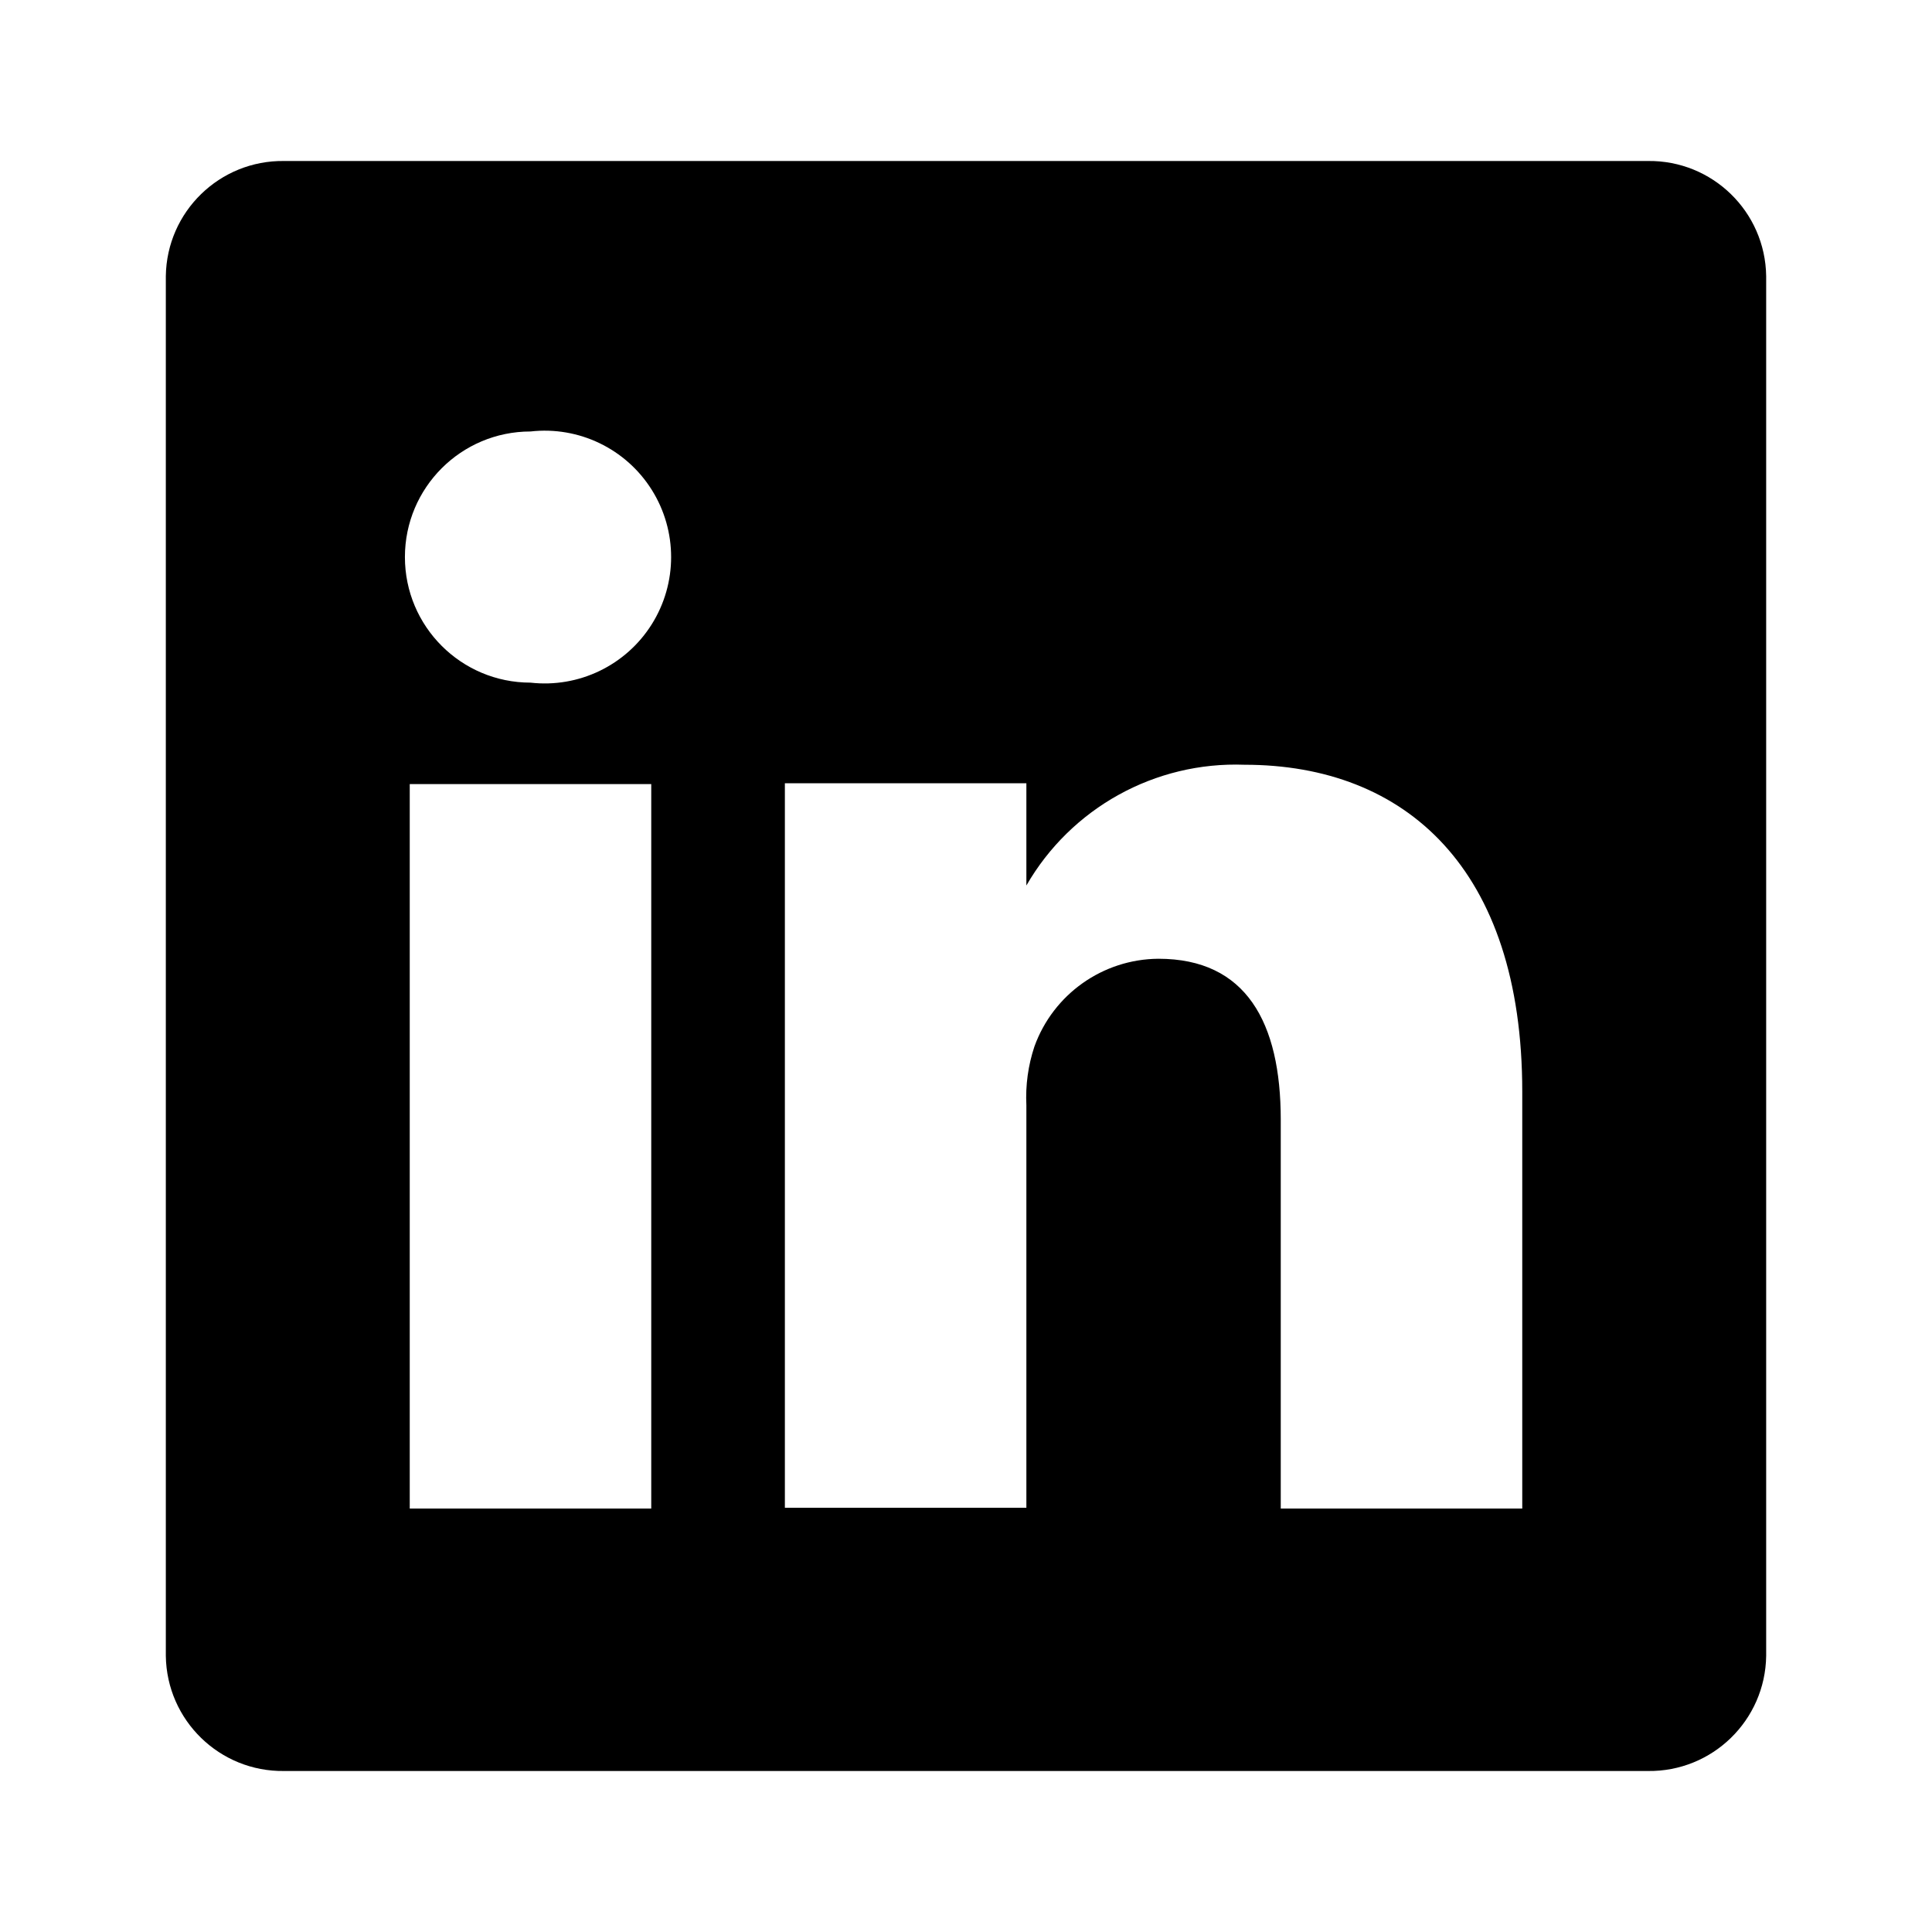
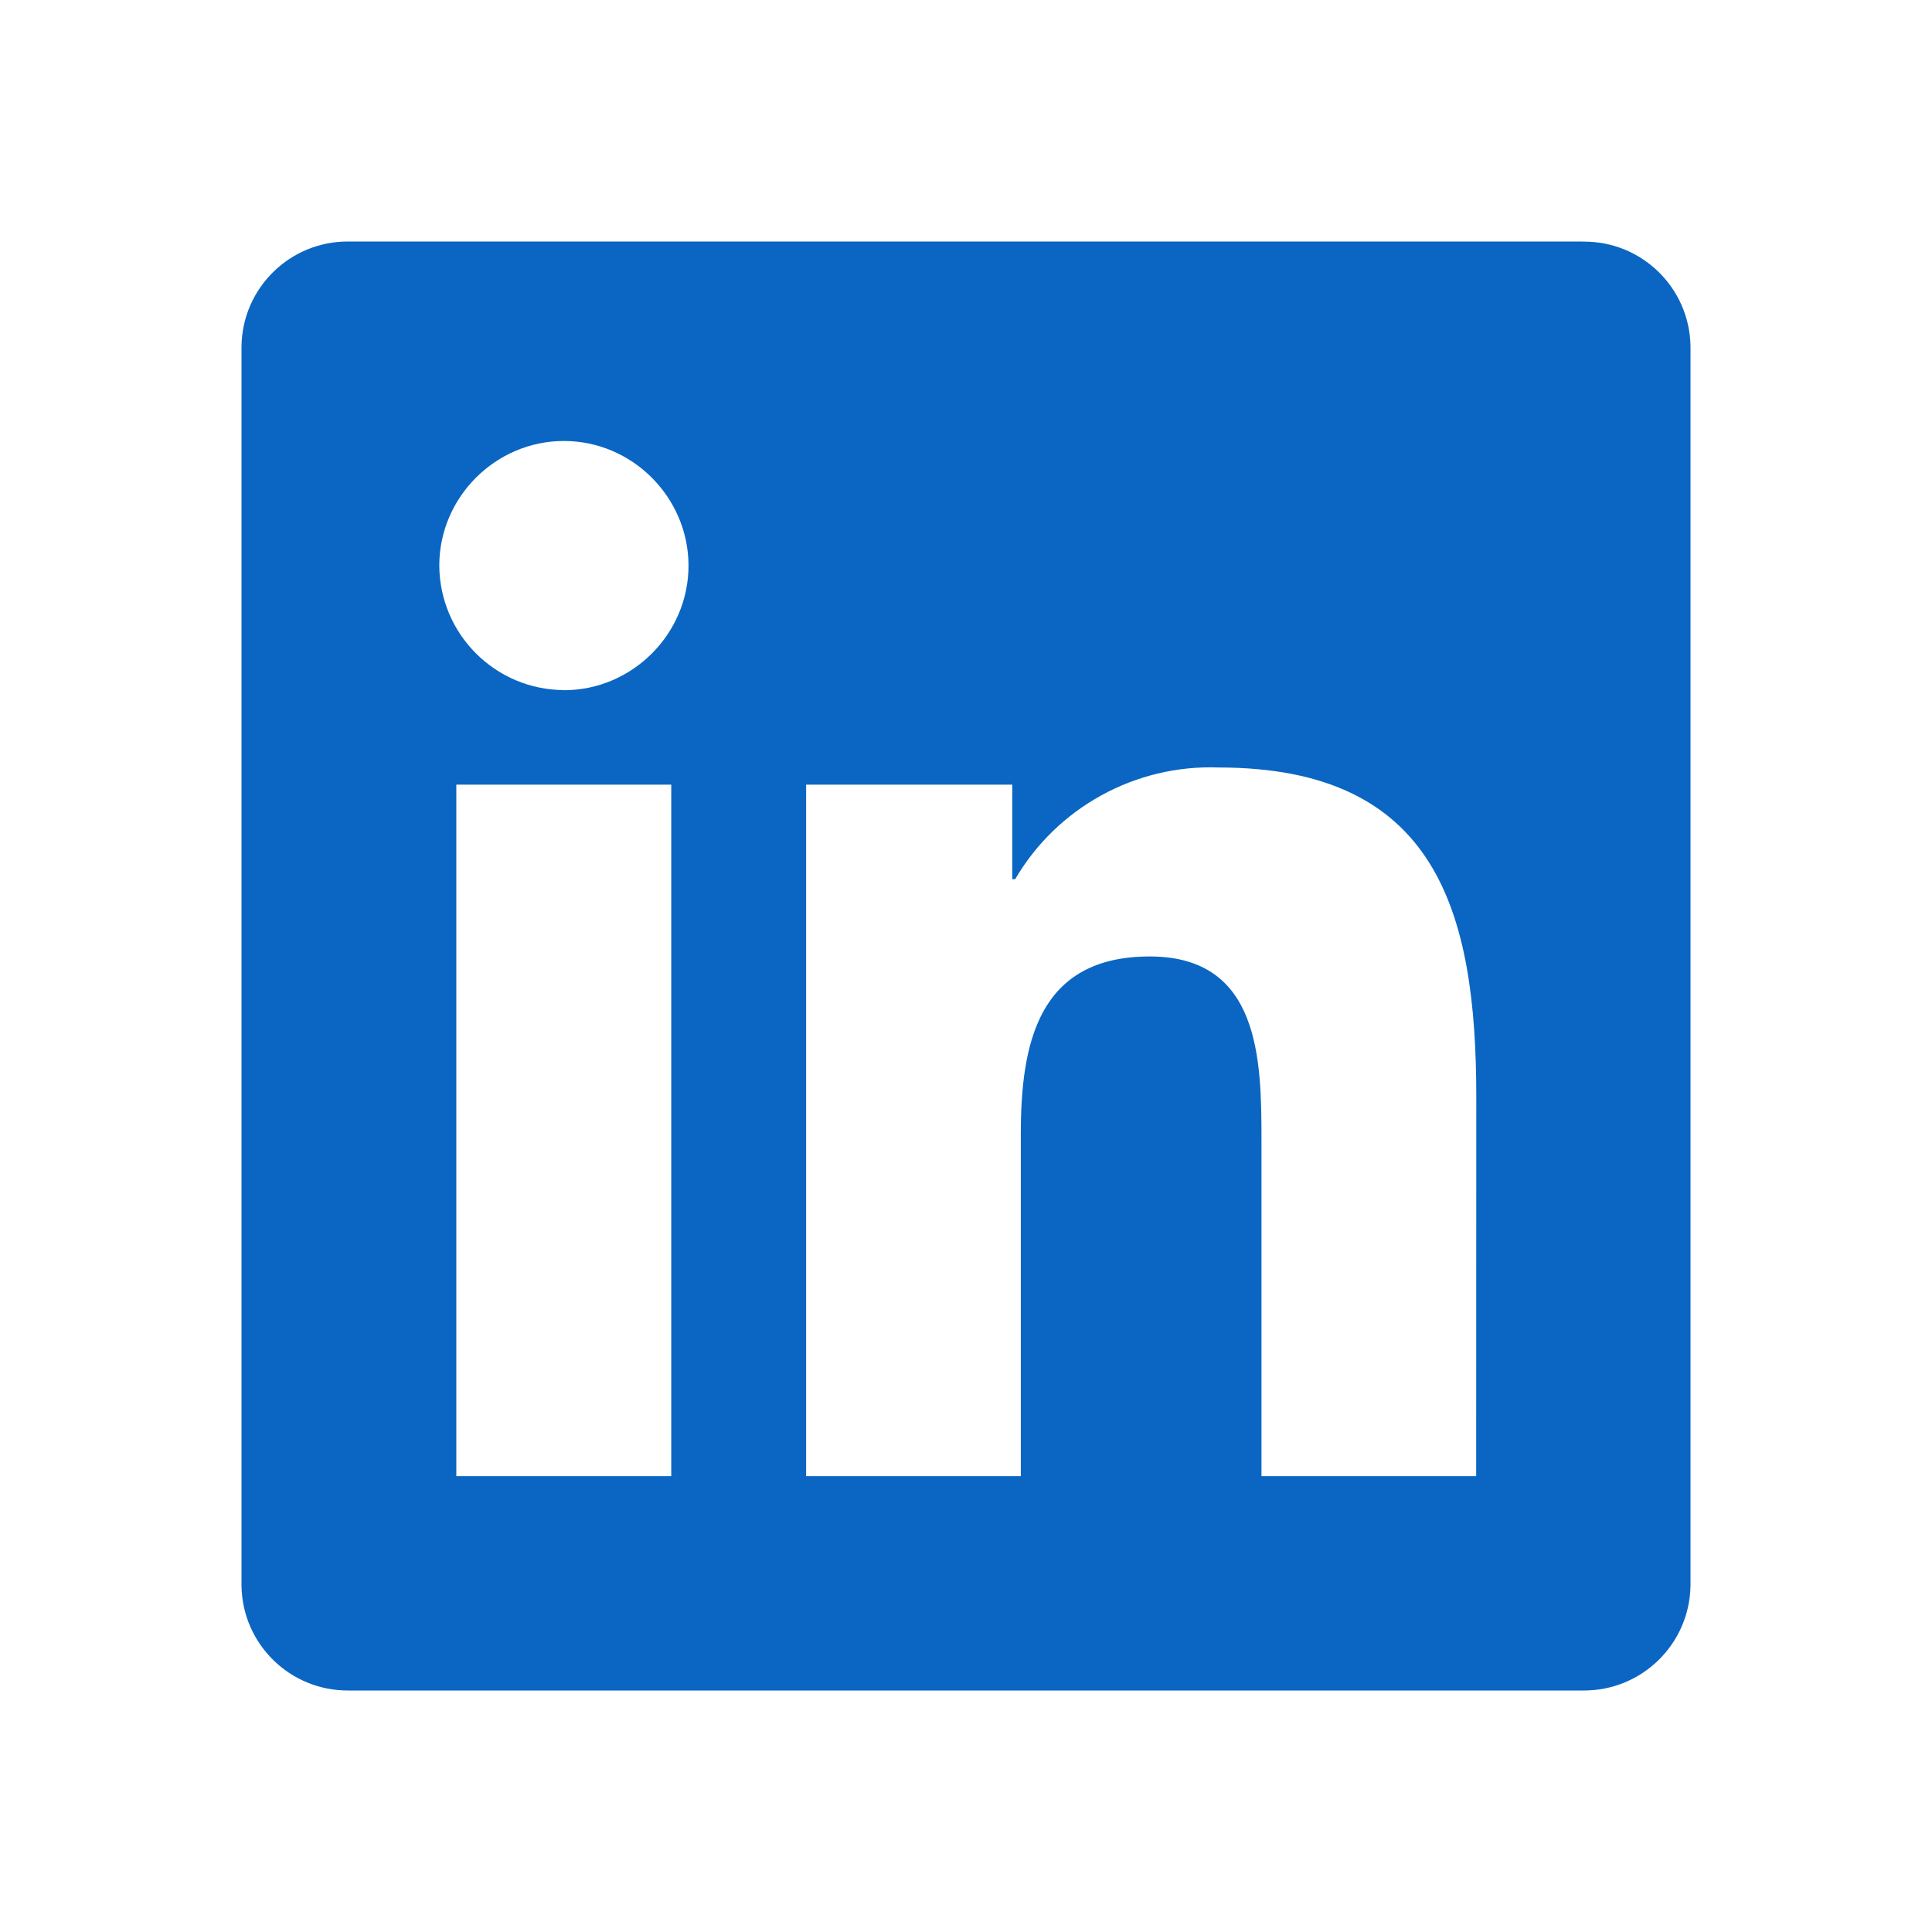
- <svg xmlns="http://www.w3.org/2000/svg" viewBox="0 0 24 24" id="linkedin">
-   <path d="M20.47,2H3.53A1.45,1.45,0,0,0,2.06,3.43V20.57A1.45,1.45,0,0,0,3.53,22H20.47a1.45,1.45,0,0,0,1.47-1.43V3.43A1.45,1.45,0,0,0,20.47,2ZM8.09,18.74h-3v-9h3ZM6.59,8.48h0a1.56,1.56,0,1,1,0-3.12,1.57,1.57,0,1,1,0,3.12ZM18.91,18.74h-3V13.91c0-1.21-.43-2-1.52-2A1.65,1.65,0,0,0,12.85,13a2,2,0,0,0-.1.73v5h-3s0-8.18,0-9h3V11A3,3,0,0,1,15.46,9.5c2,0,3.45,1.29,3.45,4.06Z" />
+ <svg xmlns="http://www.w3.org/2000/svg" width="800px" height="800px" viewBox="0 0 16 16" fill="none">
+   <path fill="#0A66C2" d="M12.225 12.225h-1.778V9.44c0-.664-.012-1.519-.925-1.519-.926 0-1.068.724-1.068 1.47v2.834H6.676V6.498h1.707v.783h.024c.348-.594.996-.95 1.684-.925 1.802 0 2.135 1.185 2.135 2.728l-.001 3.14zM4.67 5.715a1.037 1.037 0 01-1.032-1.031c0-.566.466-1.032 1.032-1.032.566 0 1.031.466 1.032 1.032 0 .566-.466 1.032-1.032 1.032zm.889 6.51h-1.78V6.498h1.78v5.727zM13.11 2H2.885A.88.88 0 002 2.866v10.268a.88.88 0 00.885.866h10.226a.882.882 0 00.889-.866V2.865a.88.88 0 00-.889-.864z" />
</svg>
